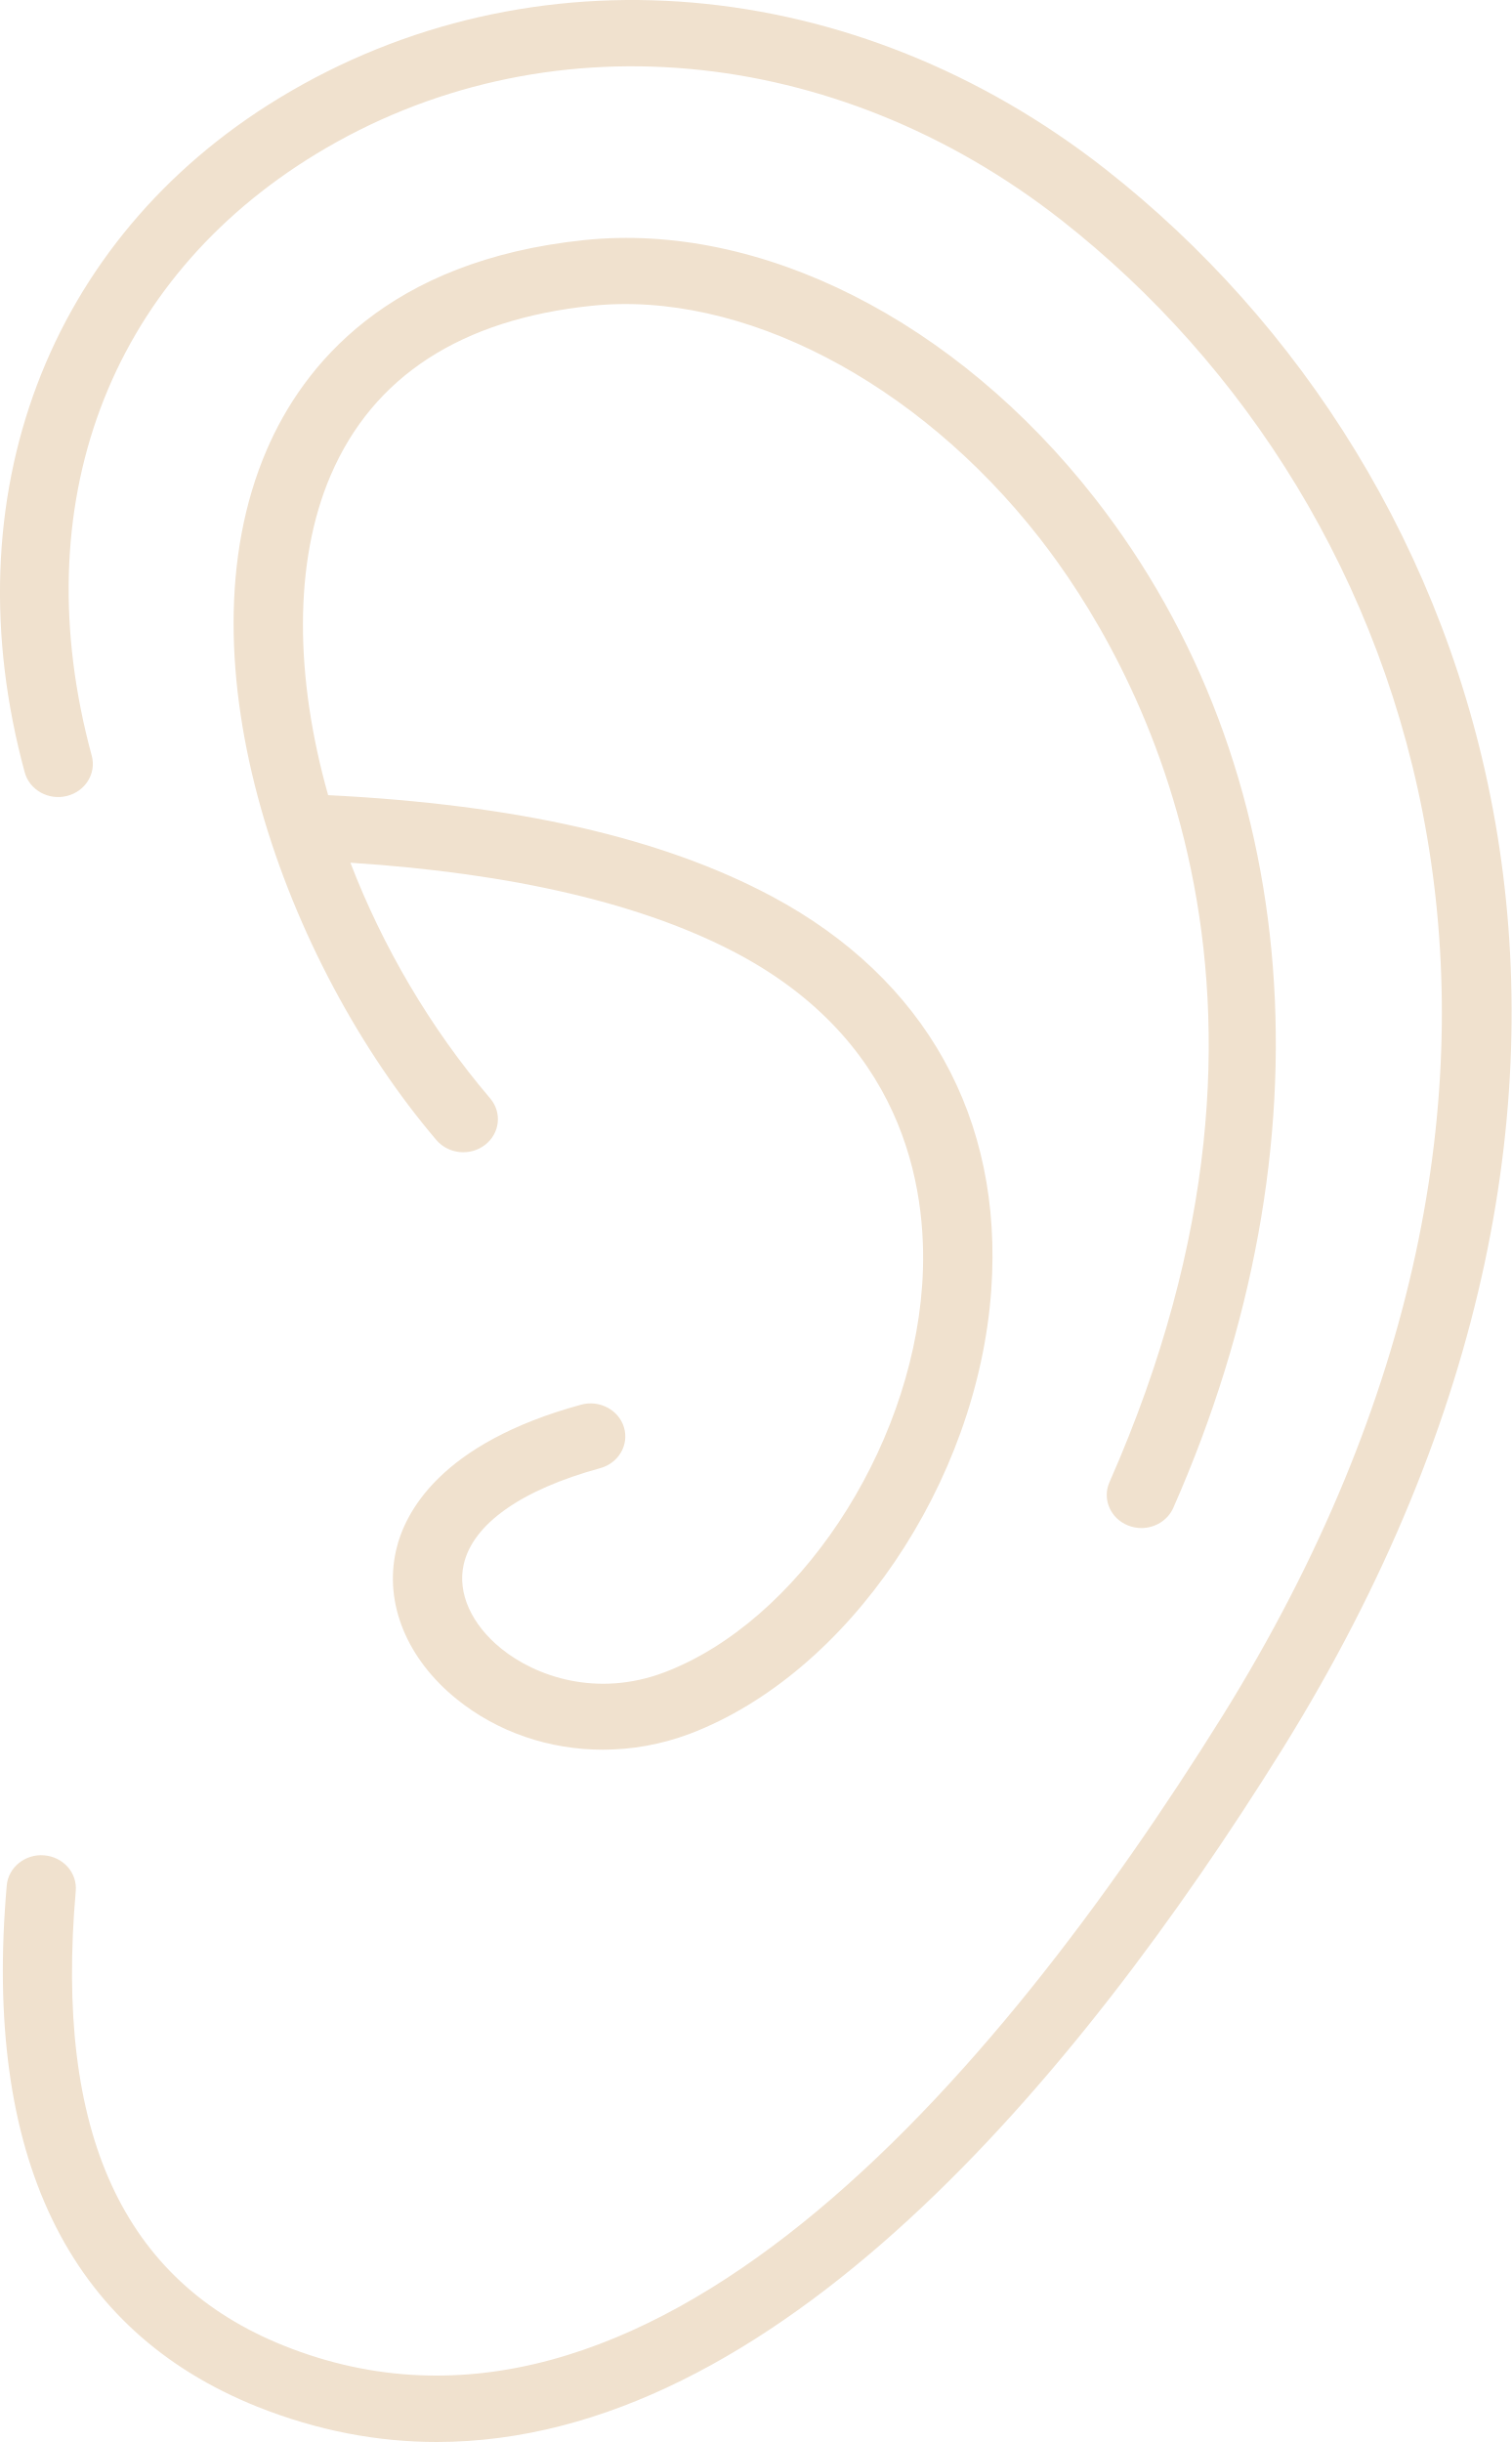
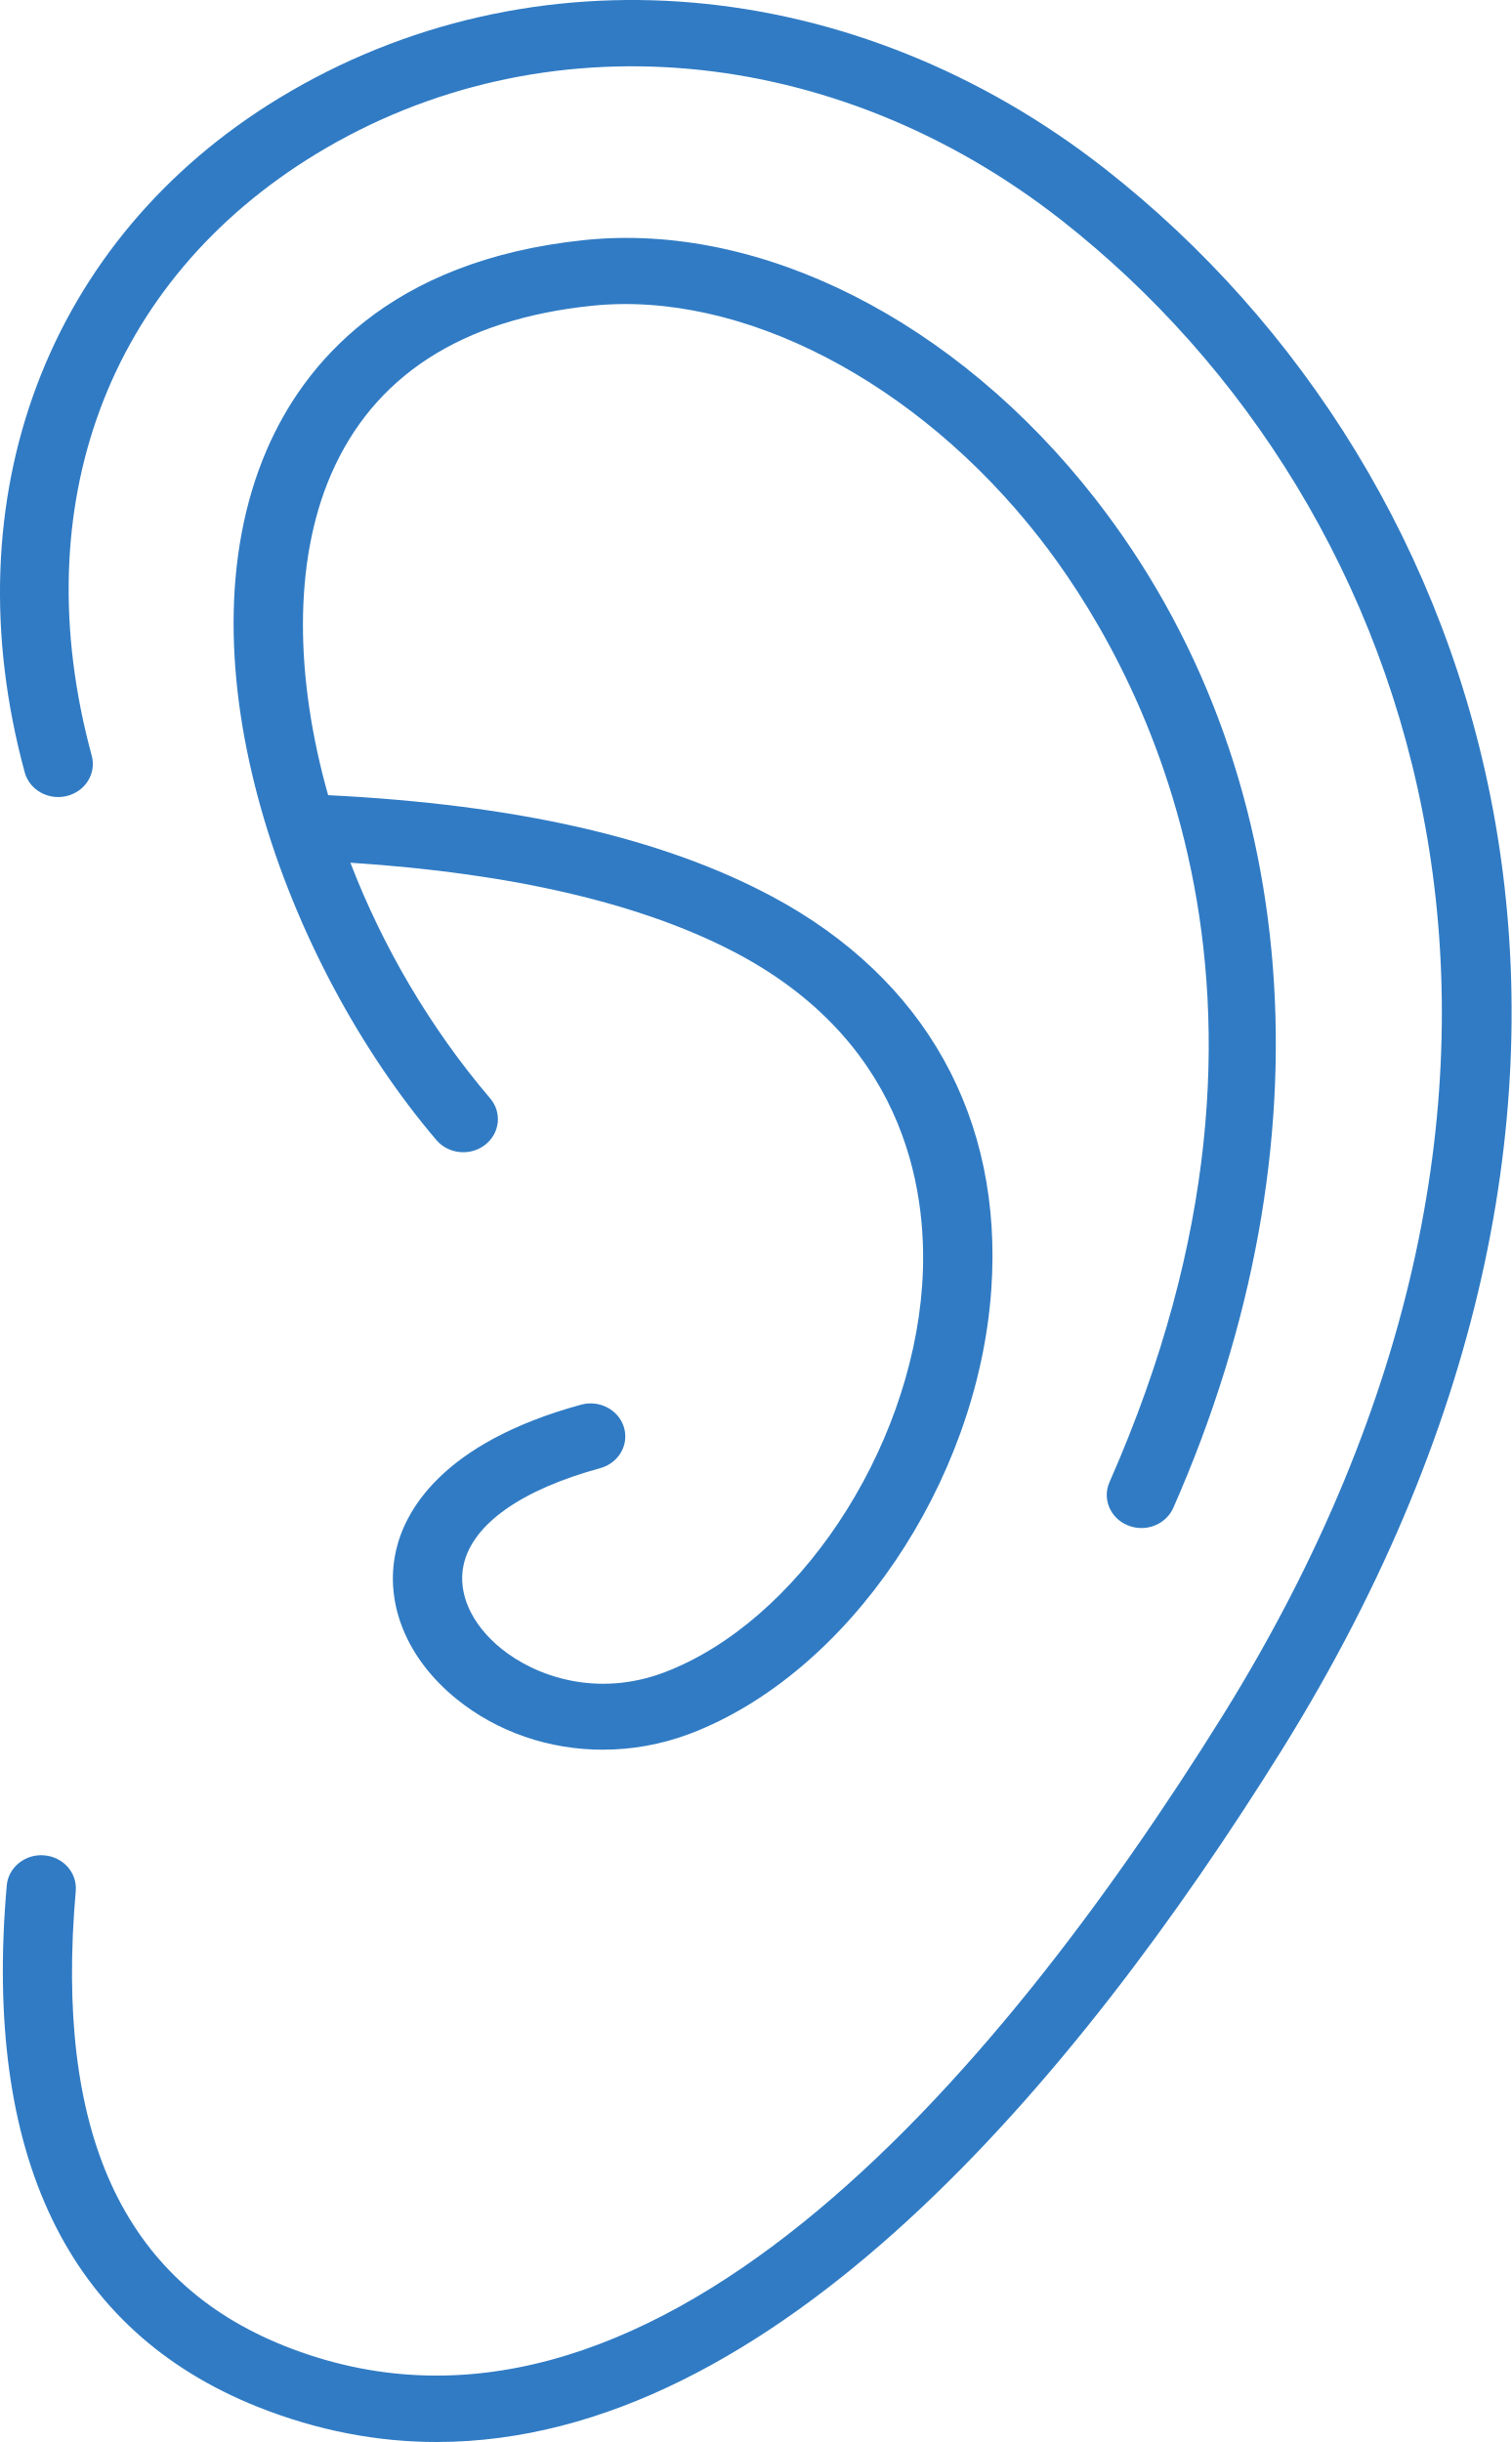
<svg xmlns="http://www.w3.org/2000/svg" width="26" height="42" viewBox="0 0 26 42" fill="none">
-   <path d="M22.055 30.086C18.5 35.79 13.3 42 7.513 42C6.499 42 5.468 41.809 4.423 41.392C1.158 40.083 -0.291 37.068 0.116 32.428C0.143 32.116 0.435 31.882 0.759 31.91C1.087 31.936 1.33 32.21 1.303 32.523C0.939 36.674 2.11 39.233 4.884 40.344C11.101 42.83 17.095 35.821 21.031 29.506C27.824 18.58 24.537 8.719 18.265 3.793C14.365 0.73 9.33 0.281 5.439 2.647C1.853 4.829 0.41 8.698 1.578 12.998C1.66 13.301 1.469 13.611 1.151 13.69C0.833 13.77 0.507 13.586 0.425 13.283C-0.86 8.554 0.816 4.112 4.798 1.689C9.133 -0.948 14.716 -0.466 19.022 2.916C25.686 8.15 29.208 18.581 22.055 30.086ZM19.401 26.236C19.477 26.266 19.555 26.281 19.632 26.281C19.864 26.281 20.085 26.15 20.181 25.933C22.942 19.674 22.437 13.183 18.831 8.569C16.444 5.515 13.081 3.814 10.05 4.129C6.669 4.48 5.214 6.285 4.588 7.737C3.018 11.383 4.92 16.574 7.506 19.608C7.714 19.851 8.089 19.888 8.344 19.69C8.599 19.492 8.638 19.134 8.431 18.891C7.392 17.673 6.577 16.268 6.027 14.838C8.828 15.019 11.076 15.545 12.7 16.411C15.686 18.011 15.963 20.666 15.861 22.107C15.661 24.972 13.711 27.897 11.424 28.764C10.268 29.199 9.219 28.837 8.622 28.355C8.107 27.938 7.865 27.397 7.975 26.909C8.133 26.211 8.967 25.622 10.324 25.251C10.64 25.164 10.823 24.85 10.732 24.548C10.641 24.246 10.308 24.073 9.995 24.159C7.567 24.823 6.958 26.017 6.811 26.67C6.607 27.575 6.996 28.528 7.852 29.221C8.561 29.795 9.453 30.093 10.367 30.093C10.868 30.093 11.375 30.004 11.863 29.82C14.588 28.787 16.817 25.503 17.05 22.182C17.257 19.234 15.919 16.833 13.282 15.42C11.385 14.407 8.882 13.838 5.644 13.676C5.072 11.653 5.045 9.666 5.69 8.169C6.422 6.471 7.932 5.492 10.179 5.259C12.751 4.991 15.773 6.557 17.876 9.248C19.485 11.307 22.824 17.011 19.083 25.492C18.955 25.781 19.098 26.114 19.401 26.236Z" fill="#f0e1ce" />
+   <path d="M22.055 30.086C18.5 35.79 13.3 42 7.513 42C6.499 42 5.468 41.809 4.423 41.392C1.158 40.083 -0.291 37.068 0.116 32.428C0.143 32.116 0.435 31.882 0.759 31.91C1.087 31.936 1.33 32.21 1.303 32.523C0.939 36.674 2.11 39.233 4.884 40.344C11.101 42.83 17.095 35.821 21.031 29.506C27.824 18.58 24.537 8.719 18.265 3.793C14.365 0.73 9.33 0.281 5.439 2.647C1.853 4.829 0.41 8.698 1.578 12.998C1.66 13.301 1.469 13.611 1.151 13.69C0.833 13.77 0.507 13.586 0.425 13.283C-0.86 8.554 0.816 4.112 4.798 1.689C9.133 -0.948 14.716 -0.466 19.022 2.916C25.686 8.15 29.208 18.581 22.055 30.086ZM19.401 26.236C19.477 26.266 19.555 26.281 19.632 26.281C19.864 26.281 20.085 26.15 20.181 25.933C22.942 19.674 22.437 13.183 18.831 8.569C16.444 5.515 13.081 3.814 10.05 4.129C6.669 4.48 5.214 6.285 4.588 7.737C3.018 11.383 4.92 16.574 7.506 19.608C7.714 19.851 8.089 19.888 8.344 19.69C8.599 19.492 8.638 19.134 8.431 18.891C7.392 17.673 6.577 16.268 6.027 14.838C8.828 15.019 11.076 15.545 12.7 16.411C15.686 18.011 15.963 20.666 15.861 22.107C15.661 24.972 13.711 27.897 11.424 28.764C10.268 29.199 9.219 28.837 8.622 28.355C8.107 27.938 7.865 27.397 7.975 26.909C8.133 26.211 8.967 25.622 10.324 25.251C10.64 25.164 10.823 24.85 10.732 24.548C10.641 24.246 10.308 24.073 9.995 24.159C7.567 24.823 6.958 26.017 6.811 26.67C6.607 27.575 6.996 28.528 7.852 29.221C8.561 29.795 9.453 30.093 10.367 30.093C10.868 30.093 11.375 30.004 11.863 29.82C14.588 28.787 16.817 25.503 17.05 22.182C17.257 19.234 15.919 16.833 13.282 15.42C11.385 14.407 8.882 13.838 5.644 13.676C5.072 11.653 5.045 9.666 5.69 8.169C6.422 6.471 7.932 5.492 10.179 5.259C12.751 4.991 15.773 6.557 17.876 9.248C19.485 11.307 22.824 17.011 19.083 25.492C18.955 25.781 19.098 26.114 19.401 26.236Z" fill="#307BC4" />
</svg>
